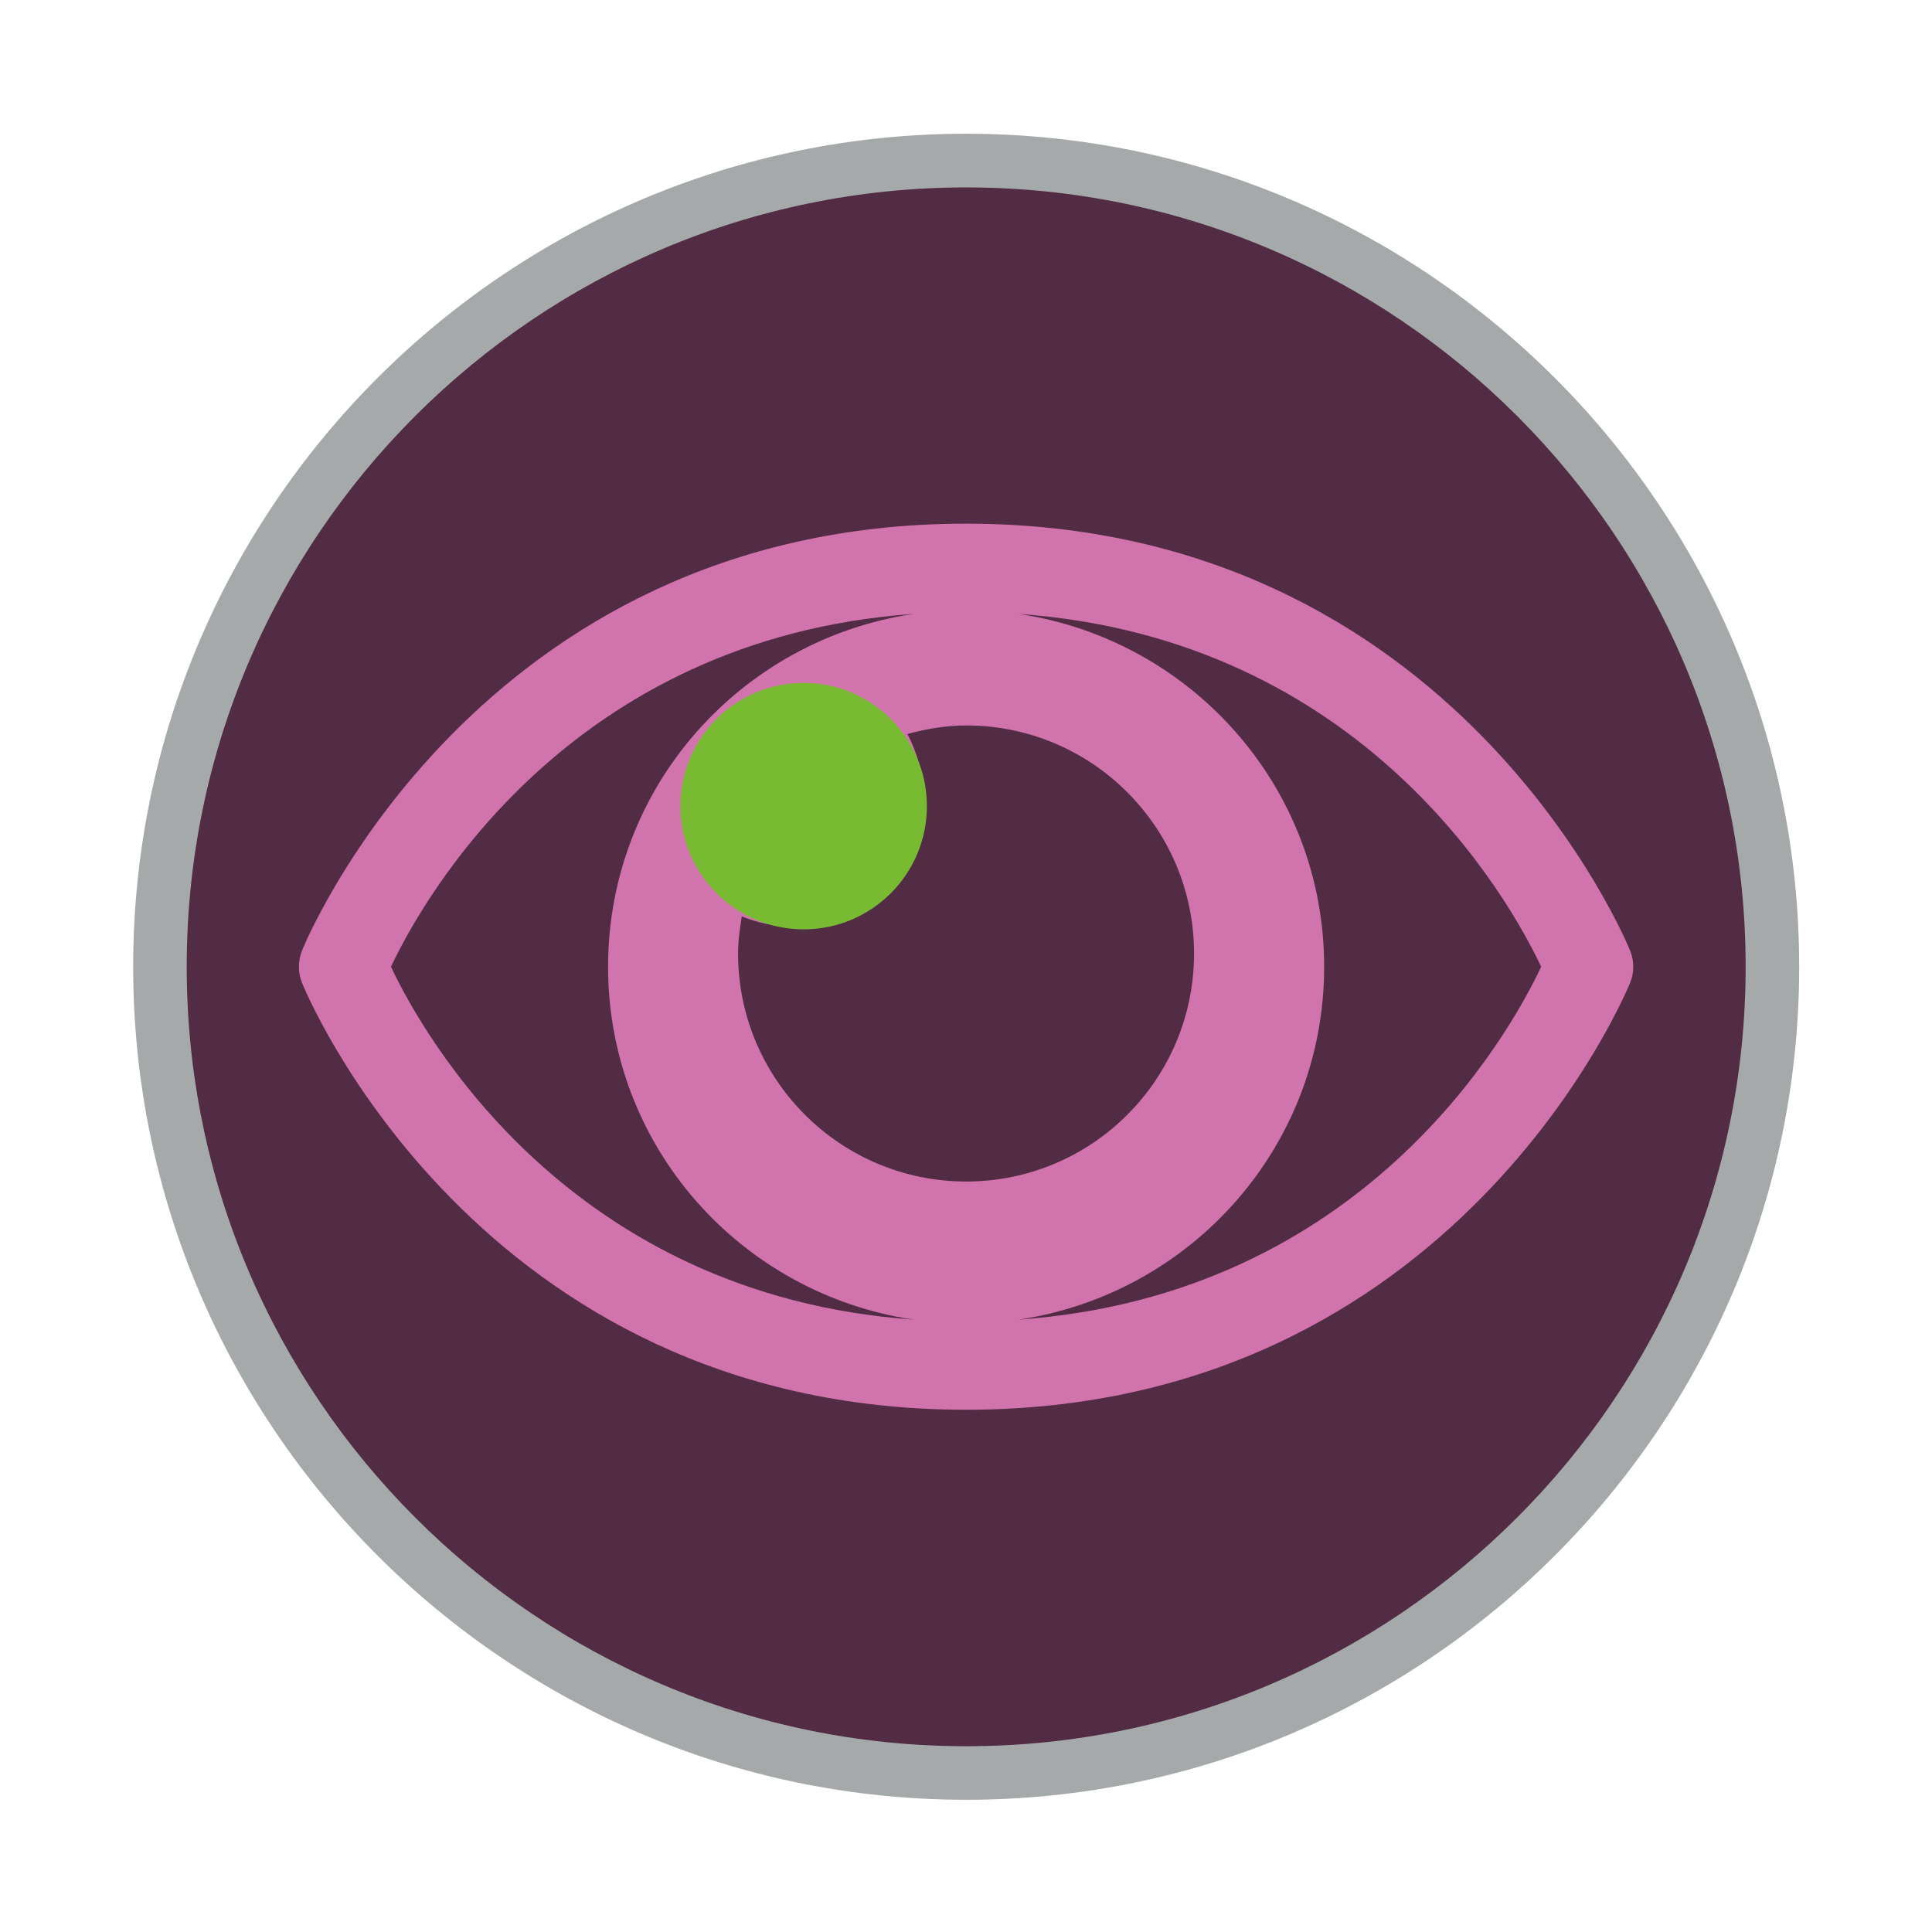
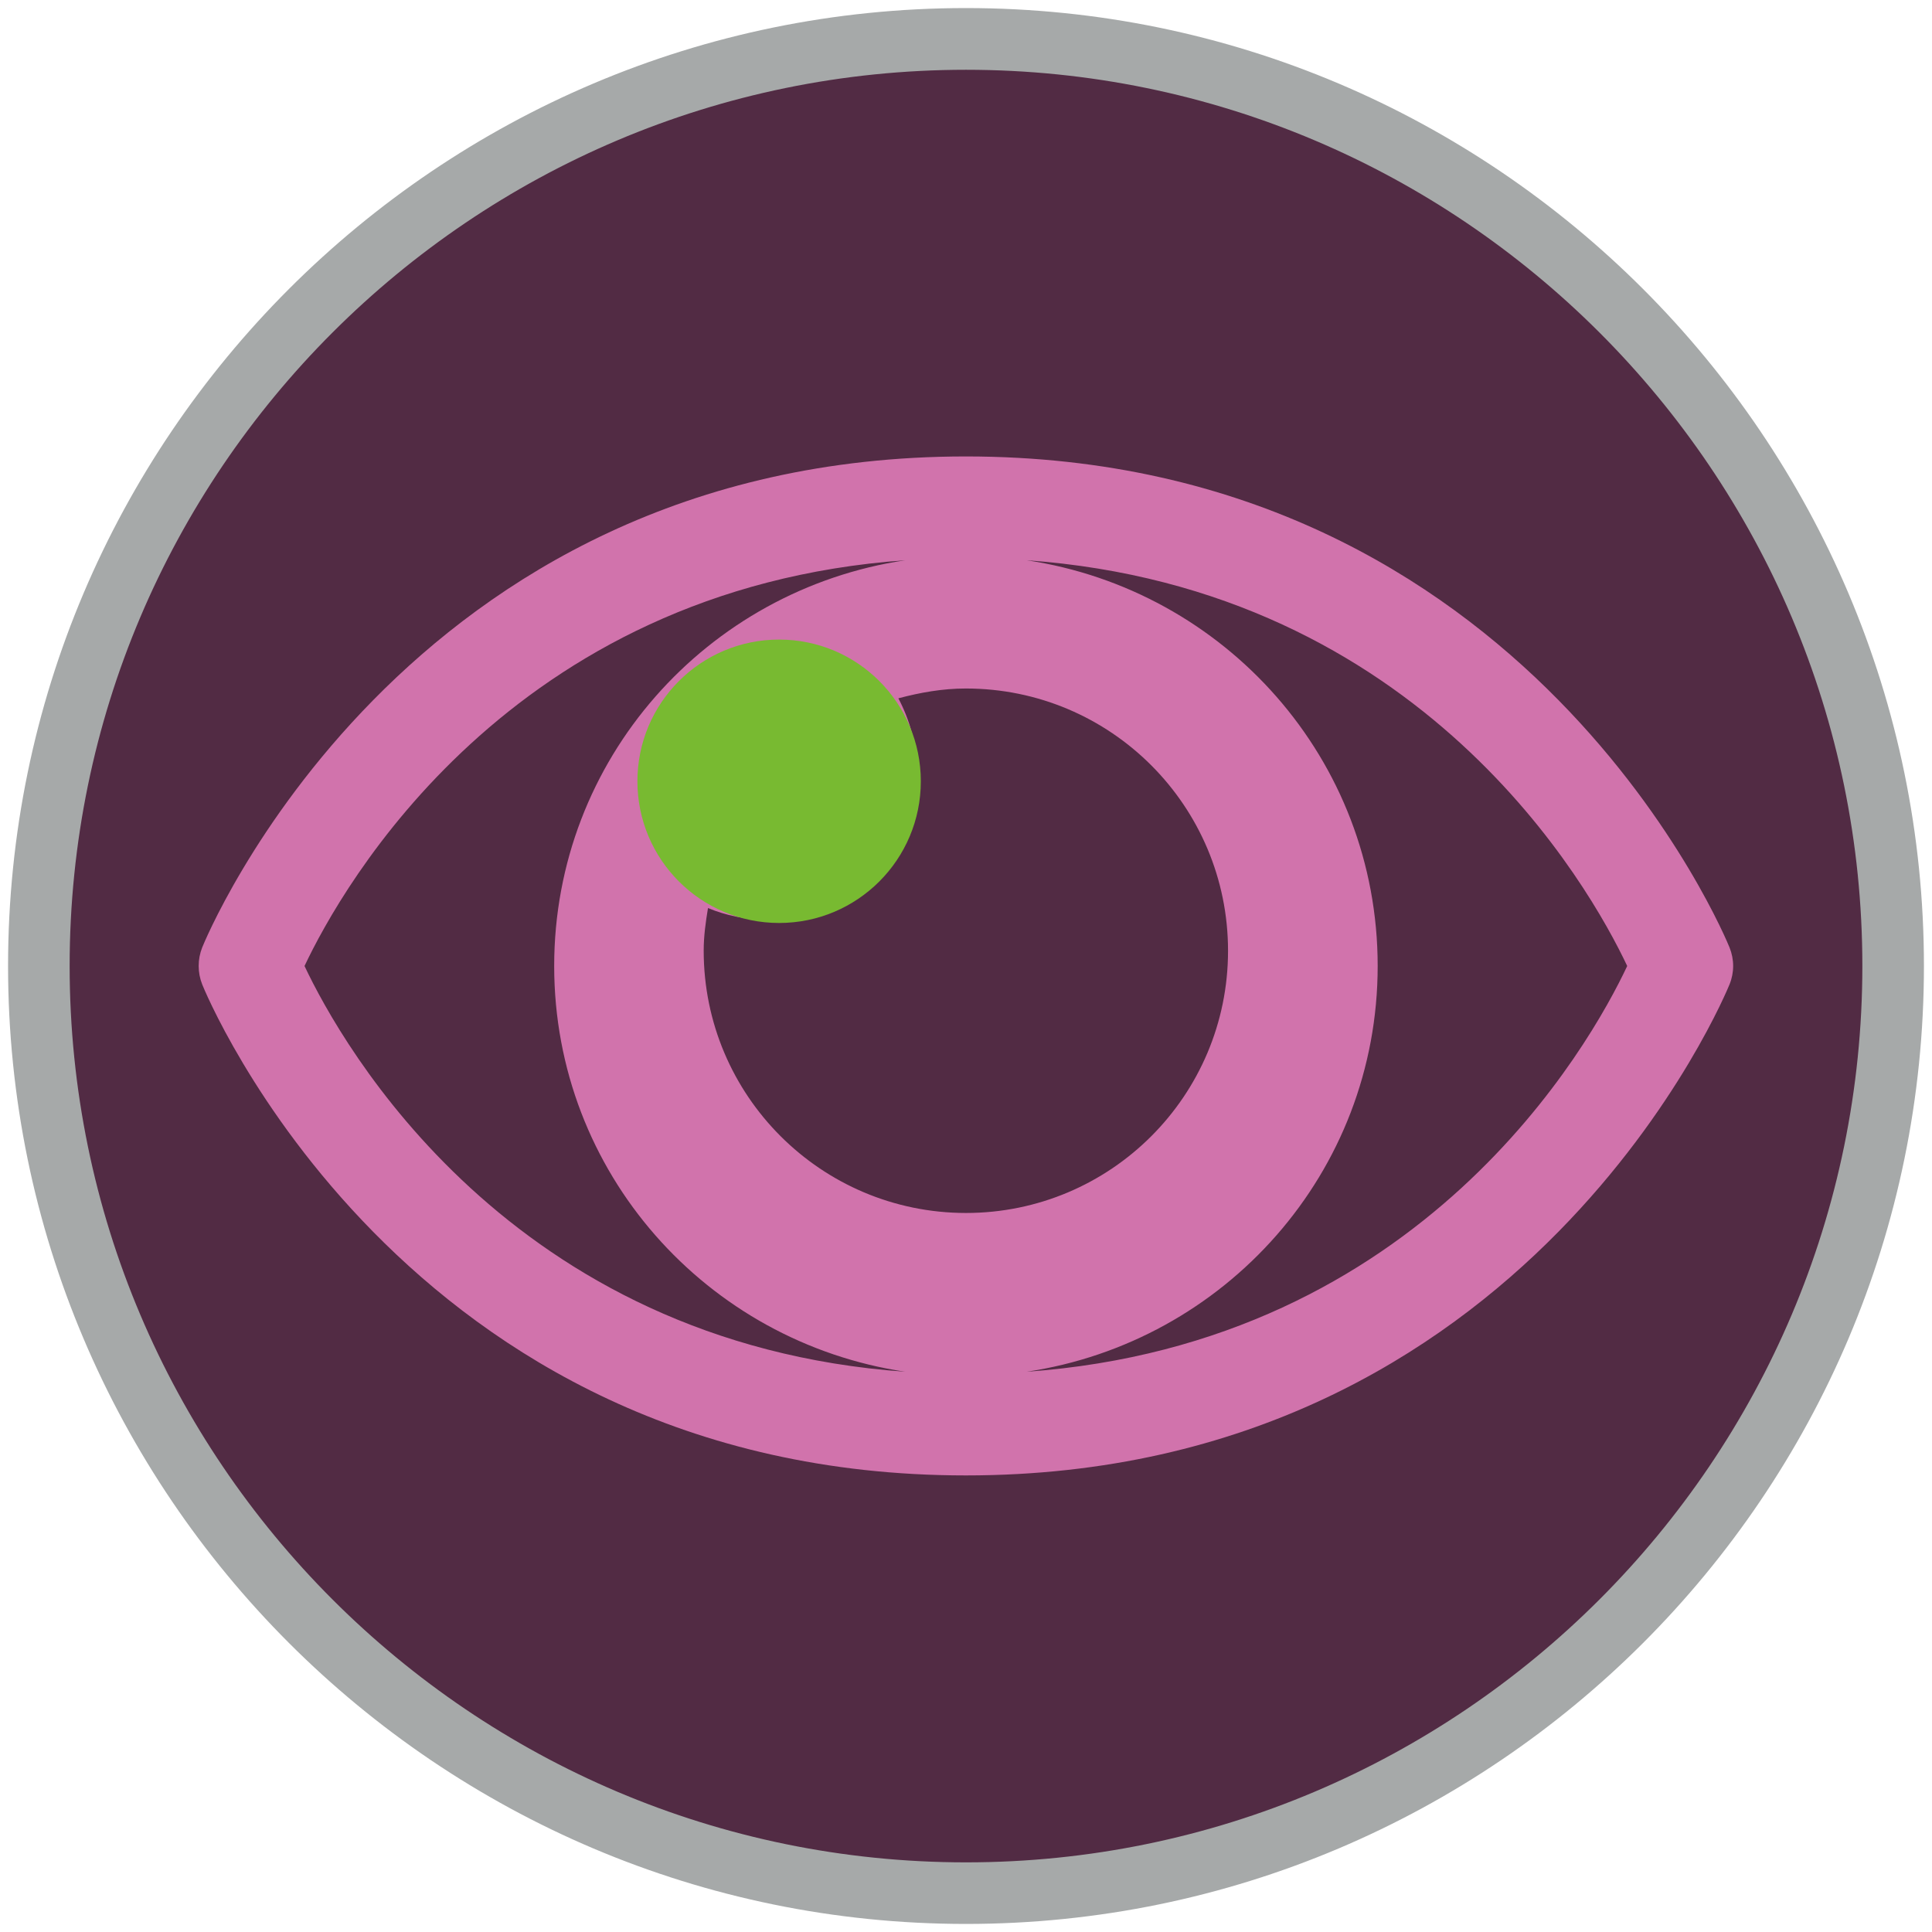
- <svg xmlns="http://www.w3.org/2000/svg" version="1.1" id="Calque_1" viewBox="215.00 338.25 165.25 165.25" style="enable-background:new 0 0 595.28 841.89;" xml:space="preserve">
+ <svg xmlns="http://www.w3.org/2000/svg" version="1.1" id="Calque_1" viewBox="225.79 349.09 143.70 143.70" style="enable-background:new 0 0 595.28 841.89;" xml:space="preserve">
  <style type="text/css">
	.st0{fill:#522B44;}
	.st1{fill:#A6A9A9;}
	.st2{fill:#D173AC;}
	.st3{fill:#78BA31;}
</style>
  <g>
    <path class="st0" d="M366.6,420.94c0,38.09-30.88,68.96-68.96,68.96c-38.09,0-68.96-30.87-68.96-68.96   c0-38.08,30.87-68.96,68.96-68.96C335.72,351.98,366.6,382.86,366.6,420.94z" />
    <path class="st1" d="M297.64,492.19c-39.28,0-71.25-31.97-71.25-71.25c0-39.29,31.97-71.25,71.25-71.25   c39.28,0,71.25,31.96,71.25,71.25C368.89,460.23,336.92,492.19,297.64,492.19z M297.64,354.28c-36.76,0-66.67,29.9-66.67,66.66   c0,36.75,29.91,66.67,66.67,66.67c36.76,0,66.67-29.92,66.67-66.67C364.31,384.18,334.4,354.28,297.64,354.28z" />
    <g>
      <path class="st2" d="M354.43,419.56c-0.15-0.37-14.85-36.52-56.8-36.52c-41.96,0-56.66,36.16-56.8,36.52    c-0.35,0.88-0.35,1.87,0,2.75c0.14,0.37,14.83,36.52,56.8,36.52c41.95,0,56.65-36.16,56.8-36.52    C354.79,421.43,354.79,420.45,354.43,419.56z M248.44,420.94c2.78-5.89,15.24-28.08,44.69-30.18    c-14.76,2.2-26.12,14.8-26.12,30.18c0,15.38,11.36,27.98,26.12,30.18C263.68,449.02,251.22,426.83,248.44,420.94z M278.13,419.8    c0-1.09,0.15-2.14,0.32-3.17c1.33,0.55,2.78,0.86,4.29,0.86c6.2,0,11.22-5.03,11.22-11.22c0-1.9-0.52-3.66-1.35-5.24    c1.62-0.43,3.28-0.73,5.02-0.73c10.78,0,19.5,8.74,19.5,19.51c0,10.77-8.72,19.5-19.5,19.5    C286.86,439.3,278.13,430.57,278.13,419.8z M302.14,451.12c14.75-2.2,26.12-14.8,26.12-30.18c0-15.38-11.37-27.98-26.12-30.18    c29.45,2.1,41.9,24.29,44.68,30.18C344.05,426.83,331.6,449.02,302.14,451.12z" />
    </g>
    <circle class="st3" cx="283.74" cy="407.2" r="10.54" />
  </g>
</svg>
